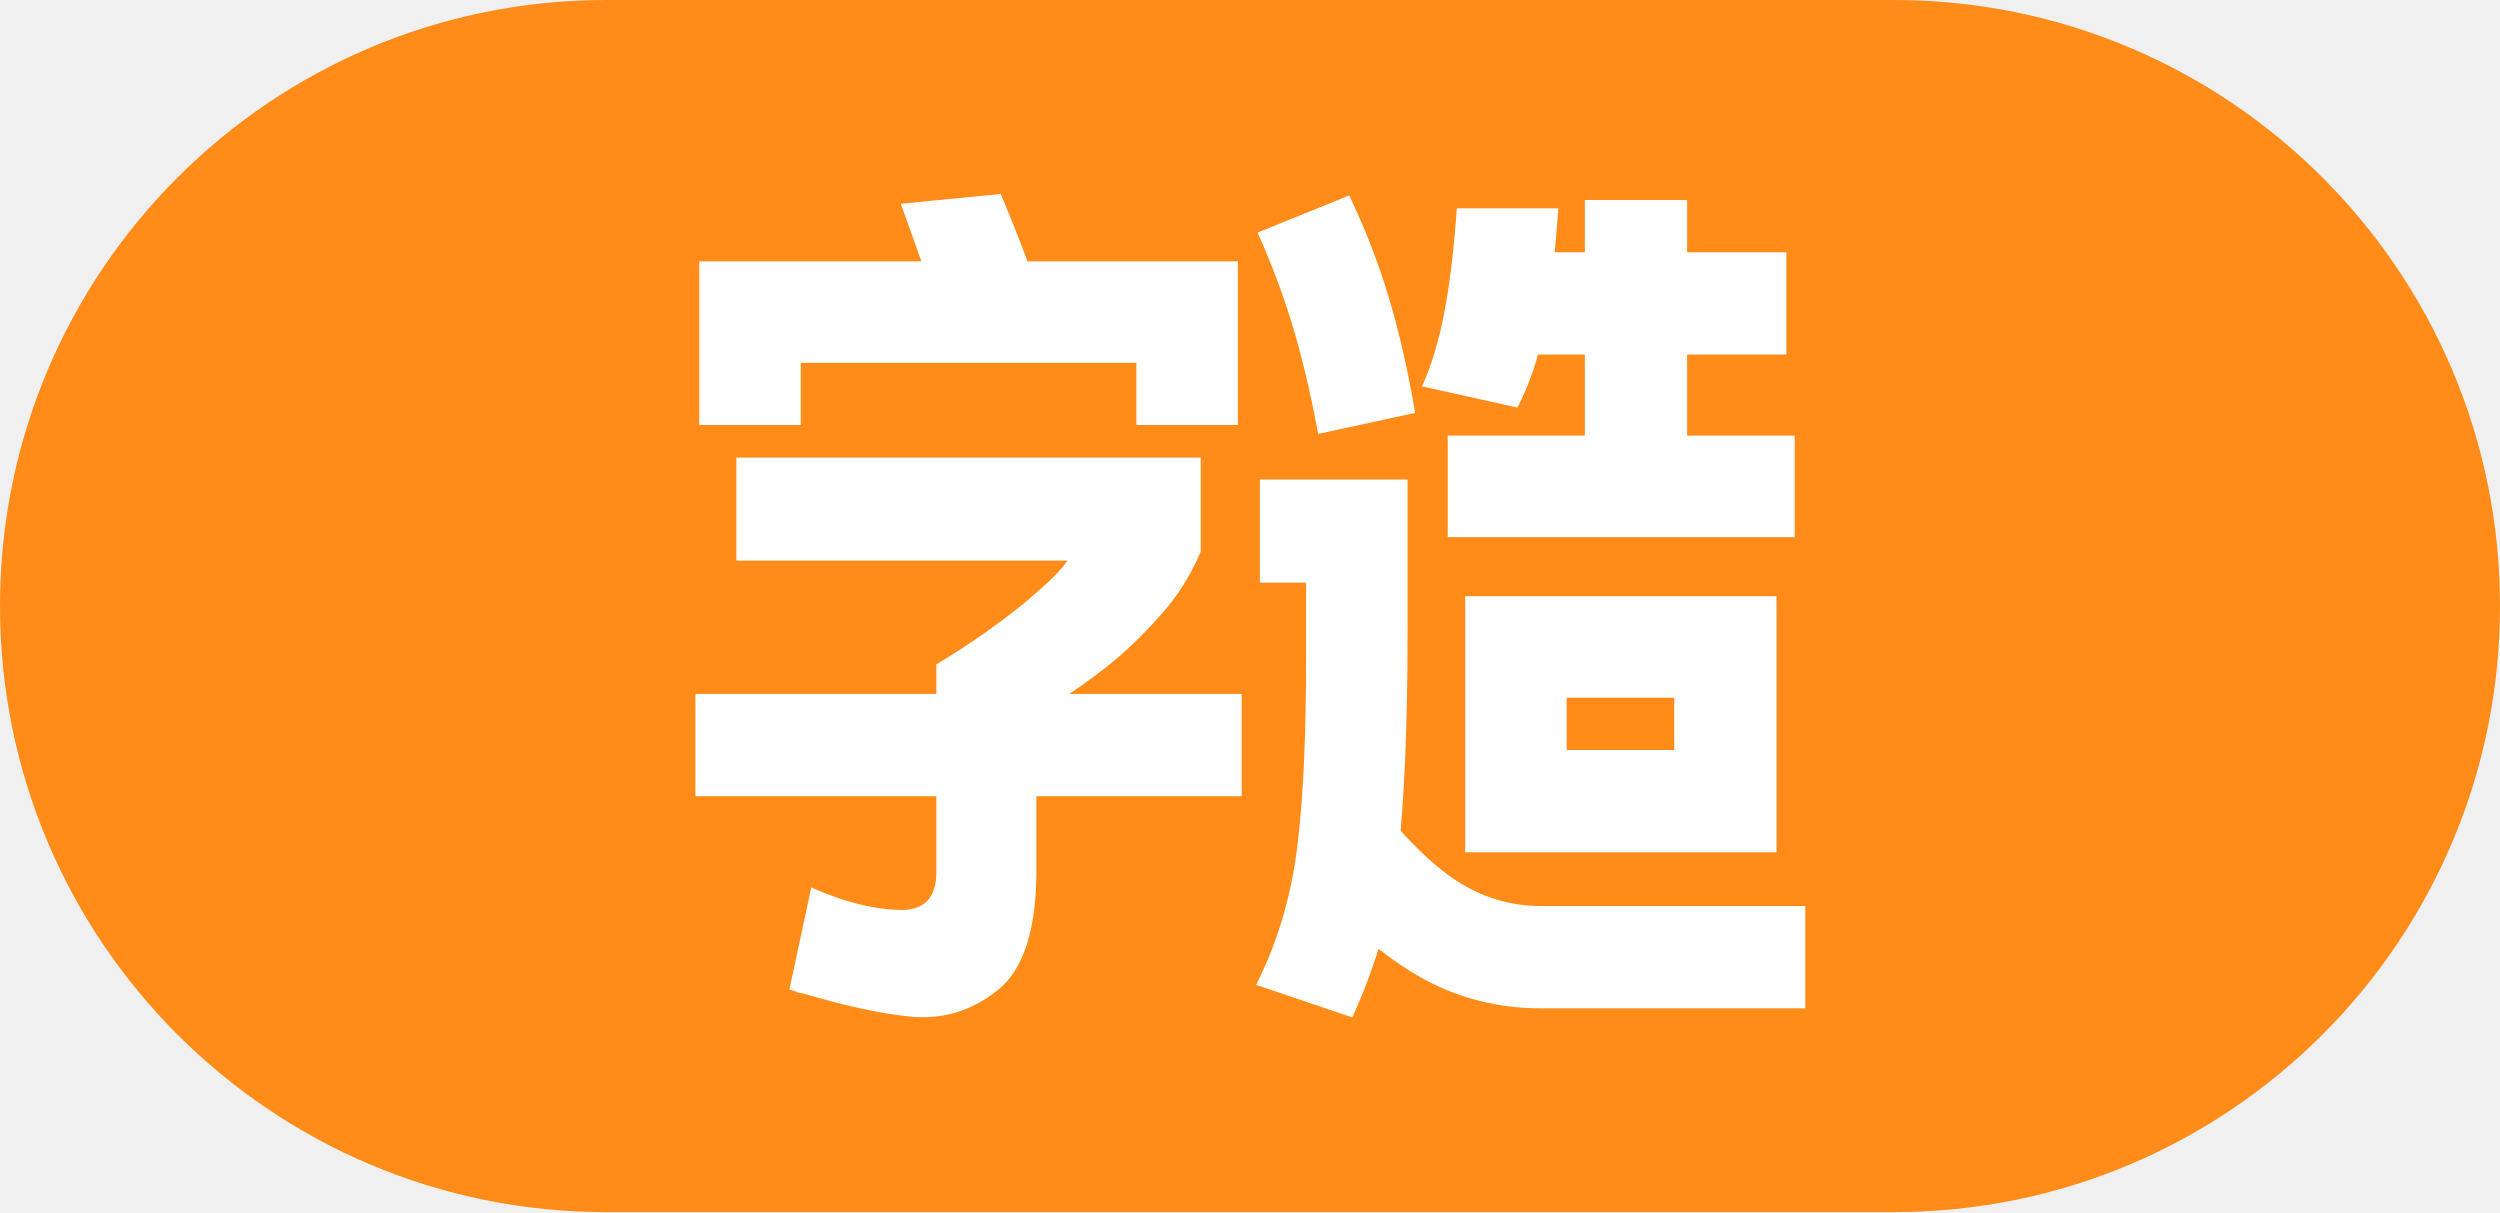
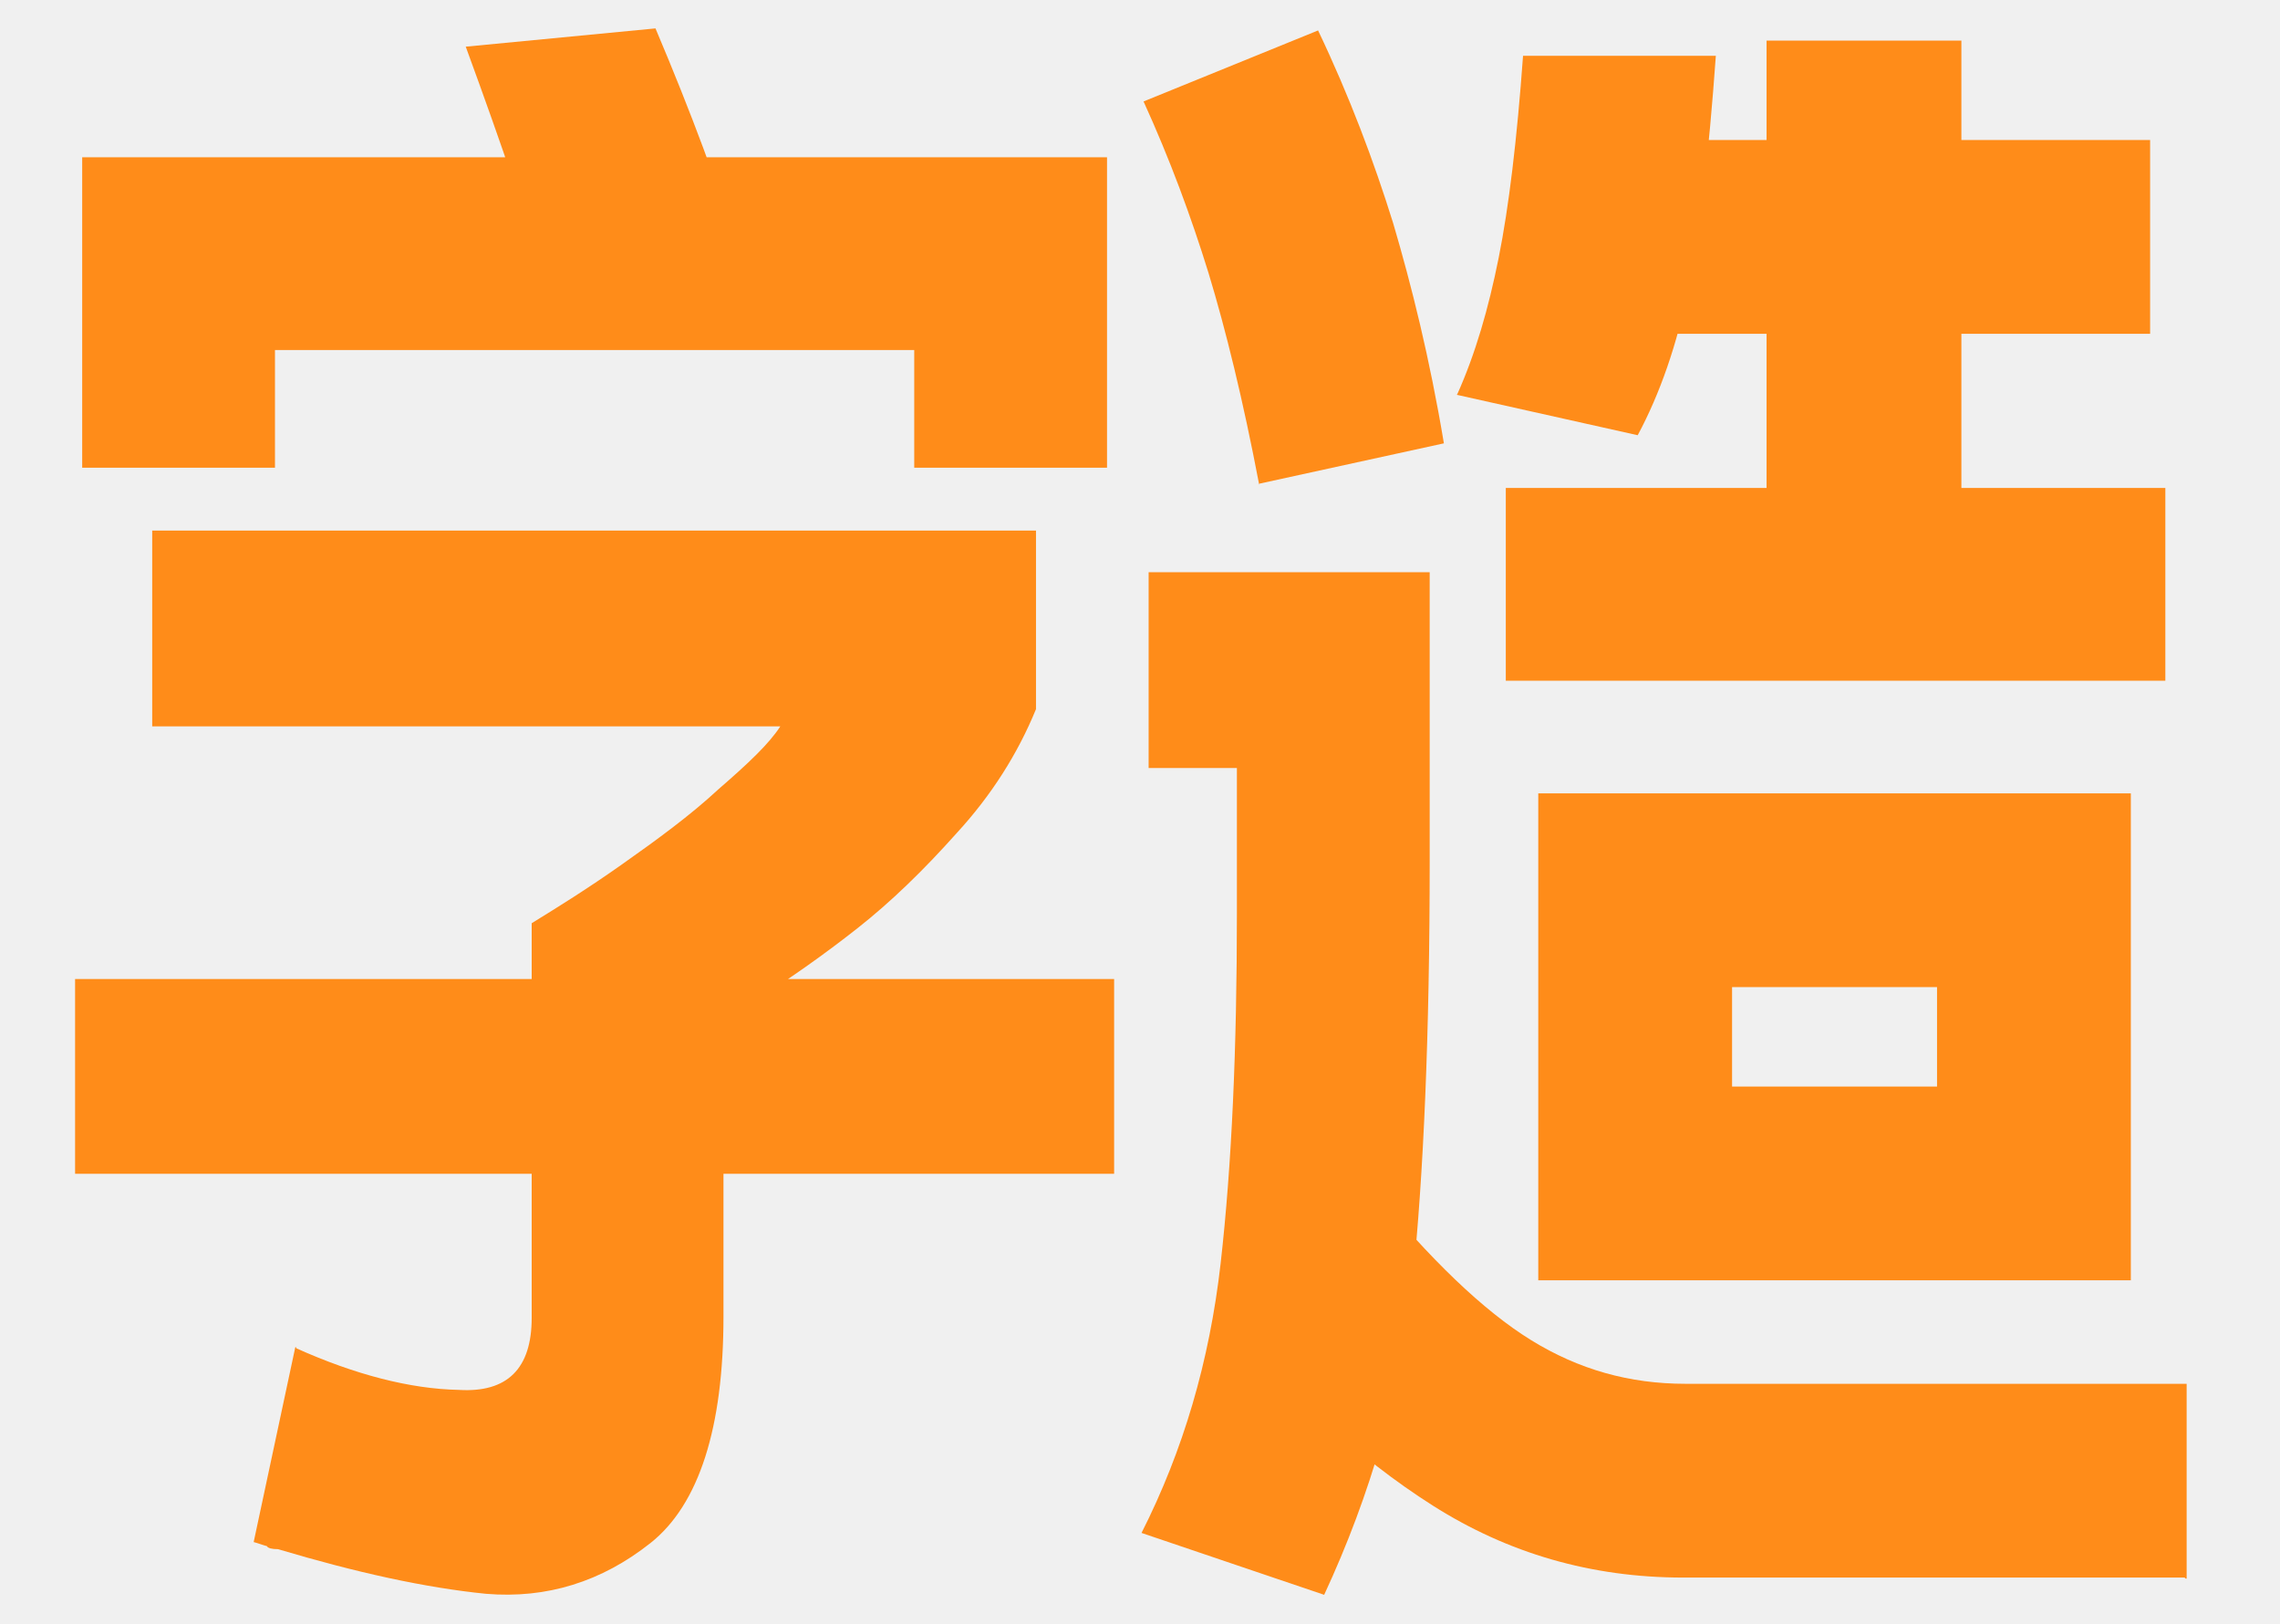
- <svg xmlns="http://www.w3.org/2000/svg" id="_图层_1" version="1.1" viewBox="0 0 330 160">
+ <svg xmlns="http://www.w3.org/2000/svg" id="_图层_1" version="1.1" viewBox="0 0 224.7 160">
  <defs>
    <style>
      .st0 {
-         fill: #fff;
-       }
- 
-       .st1 {
        fill: #ff8c19;
      }
    </style>
  </defs>
-   <rect class="st1" x="0" y="0" width="330" height="160" rx="80" ry="80" />
-   <g>
-     <path class="st0" d="M163.9,105.1h-72.1v-13.5h72.1v13.5ZM163.4,56.1h-13.4v-8.2h-44.3v8.2h-13.4v-21.6h71.1v21.6ZM107.2,117.2c4.1,1.8,7.9,2.8,11.3,2.9,3.4.2,5.1-1.5,5.1-5v-27.4c1.8-1.1,3.9-2.4,6.3-4.1,2.4-1.7,4.7-3.4,6.7-5.2,2.1-1.8,3.5-3.2,4.3-4.4h-43.7v-13.6h61.3v12.4c-1.3,3.1-3.1,6-5.5,8.6-2.3,2.6-4.6,4.8-6.9,6.6-2.3,1.8-4.7,3.5-7.4,5.2-.9.6-1.6,1-1.9,1.3v20.5c0,7.7-1.7,13-5.1,15.7-3.4,2.7-7.2,3.9-11.4,3.5-4.2-.4-9-1.5-14.4-3.1-.4,0-.7-.1-.8-.2-.3-.1-.6-.2-.9-.3l2.9-13.5ZM124.2,42.5c-.9-3.3-2.7-8.5-5.3-15.6l13.2-1.3c2.5,6,4.4,11,5.7,15.2l-13.6,1.7Z" />
-     <path class="st0" d="M165.8,130c2.9-5.7,4.7-11.9,5.5-18.7.8-6.8,1.1-14.9,1.1-24.3v-10.1h-6.1v-13.6h19.5v20.1c0,12-.4,21.8-1.2,29.2-.8,7.4-2.9,14.7-6.1,21.7l-12.7-4.3ZM174,57.3c-1.1-5.9-2.3-10.8-3.5-14.7-1.2-3.9-2.7-7.9-4.5-11.9l12.1-4.9c2.2,4.6,3.9,9.1,5.2,13.4,1.3,4.3,2.5,9.4,3.5,15.3l-12.9,2.8ZM238.2,133.1h-34.8c-6.4,0-12.2-1.7-17.4-5-5.2-3.3-10.1-7.8-14.6-13.4l10.3-8.7c4.1,5,7.8,8.6,11.1,10.6,3.3,2,6.8,3,10.7,3h34.8v13.5ZM187.7,51c1.3-2.8,2.2-6,2.9-9.5.7-3.5,1.3-8.2,1.7-14h13.4c-.5,6.9-1.1,12.3-1.9,16.1-.8,3.9-2,7.3-3.5,10.2l-12.6-2.8ZM236.9,70.9h-45.8v-13.4h45.8v13.4ZM234.5,112.5h-41.1v-33.8h41.1v33.8ZM235.8,46.8h-40.2v-13.5h40.2v13.5ZM206.8,99h14.2v-6.9h-14.2v6.9ZM222.7,64.9h-13.5V26.4h13.5v38.5Z" />
-   </g>
+   <path class="st0" d="M109.8,115.7H7.4v-19.2h102.4v19.2ZM109.1,46.1h-19v-11.6H27.1v11.6H8.1V15.5h101v30.7ZM29.2,132.9c5.8,2.6,11.2,4,16,4.1,4.8.3,7.2-2.1,7.2-7.1v-38.9c2.6-1.6,5.5-3.4,8.9-5.8s6.7-4.8,9.5-7.4c3-2.6,5-4.5,6.1-6.2H15v-19.3h87.1v17.6c-1.8,4.4-4.4,8.5-7.8,12.2-3.3,3.7-6.5,6.8-9.8,9.4-3.3,2.6-6.7,5-10.5,7.4-1.3.9-2.3,1.4-2.7,1.8v29.1c0,10.9-2.4,18.5-7.2,22.3-4.8,3.8-10.2,5.5-16.2,5-6-.6-12.8-2.1-20.5-4.4-.6,0-1-.1-1.1-.3-.4-.1-.9-.3-1.3-.4l4.1-19.2h.1ZM53.4,26.8c-1.3-4.7-3.8-12.1-7.5-22.2l18.7-1.8c3.6,8.5,6.2,15.6,8.1,21.6,0,0-19.3,2.4-19.3,2.4Z" />
+   <path class="st0" d="M112.5,151.1c4.1-8.1,6.7-16.9,7.8-26.6,1.1-9.7,1.6-21.2,1.6-34.5v-14.3h-8.7v-19.3h27.7v28.5c0,17-.6,31-1.7,41.5-1.1,10.5-4.1,20.9-8.7,30.8l-18-6.1ZM124.1,47.8c-1.6-8.4-3.3-15.3-5-20.9-1.7-5.5-3.8-11.2-6.4-16.9l17.2-7c3.1,6.5,5.5,12.9,7.4,19,1.8,6.1,3.6,13.3,5,21.7l-18.3,4h.1ZM215.3,155.5h-49.4c-9.1,0-17.3-2.4-24.7-7.1s-14.3-11.1-20.7-19l14.6-12.4c5.8,7.1,11.1,12.2,15.8,15.1s9.7,4.3,15.2,4.3h49.4v19.2h-.1ZM143.6,38.9c1.8-4,3.1-8.5,4.1-13.5s1.8-11.6,2.4-19.9h19c-.7,9.8-1.6,17.5-2.7,22.9-1.1,5.5-2.8,10.4-5,14.5l-17.9-4h0ZM213.4,67.1h-65v-19h65v19ZM210,126.2h-58.4v-48h58.4v48ZM211.9,32.9h-57.1V13.8h57.1v19.2ZM170.7,107.1h20.2v-9.8h-20.2v9.8ZM193.3,58.6h-19.2V4h19.2v54.7Z" />
</svg>
